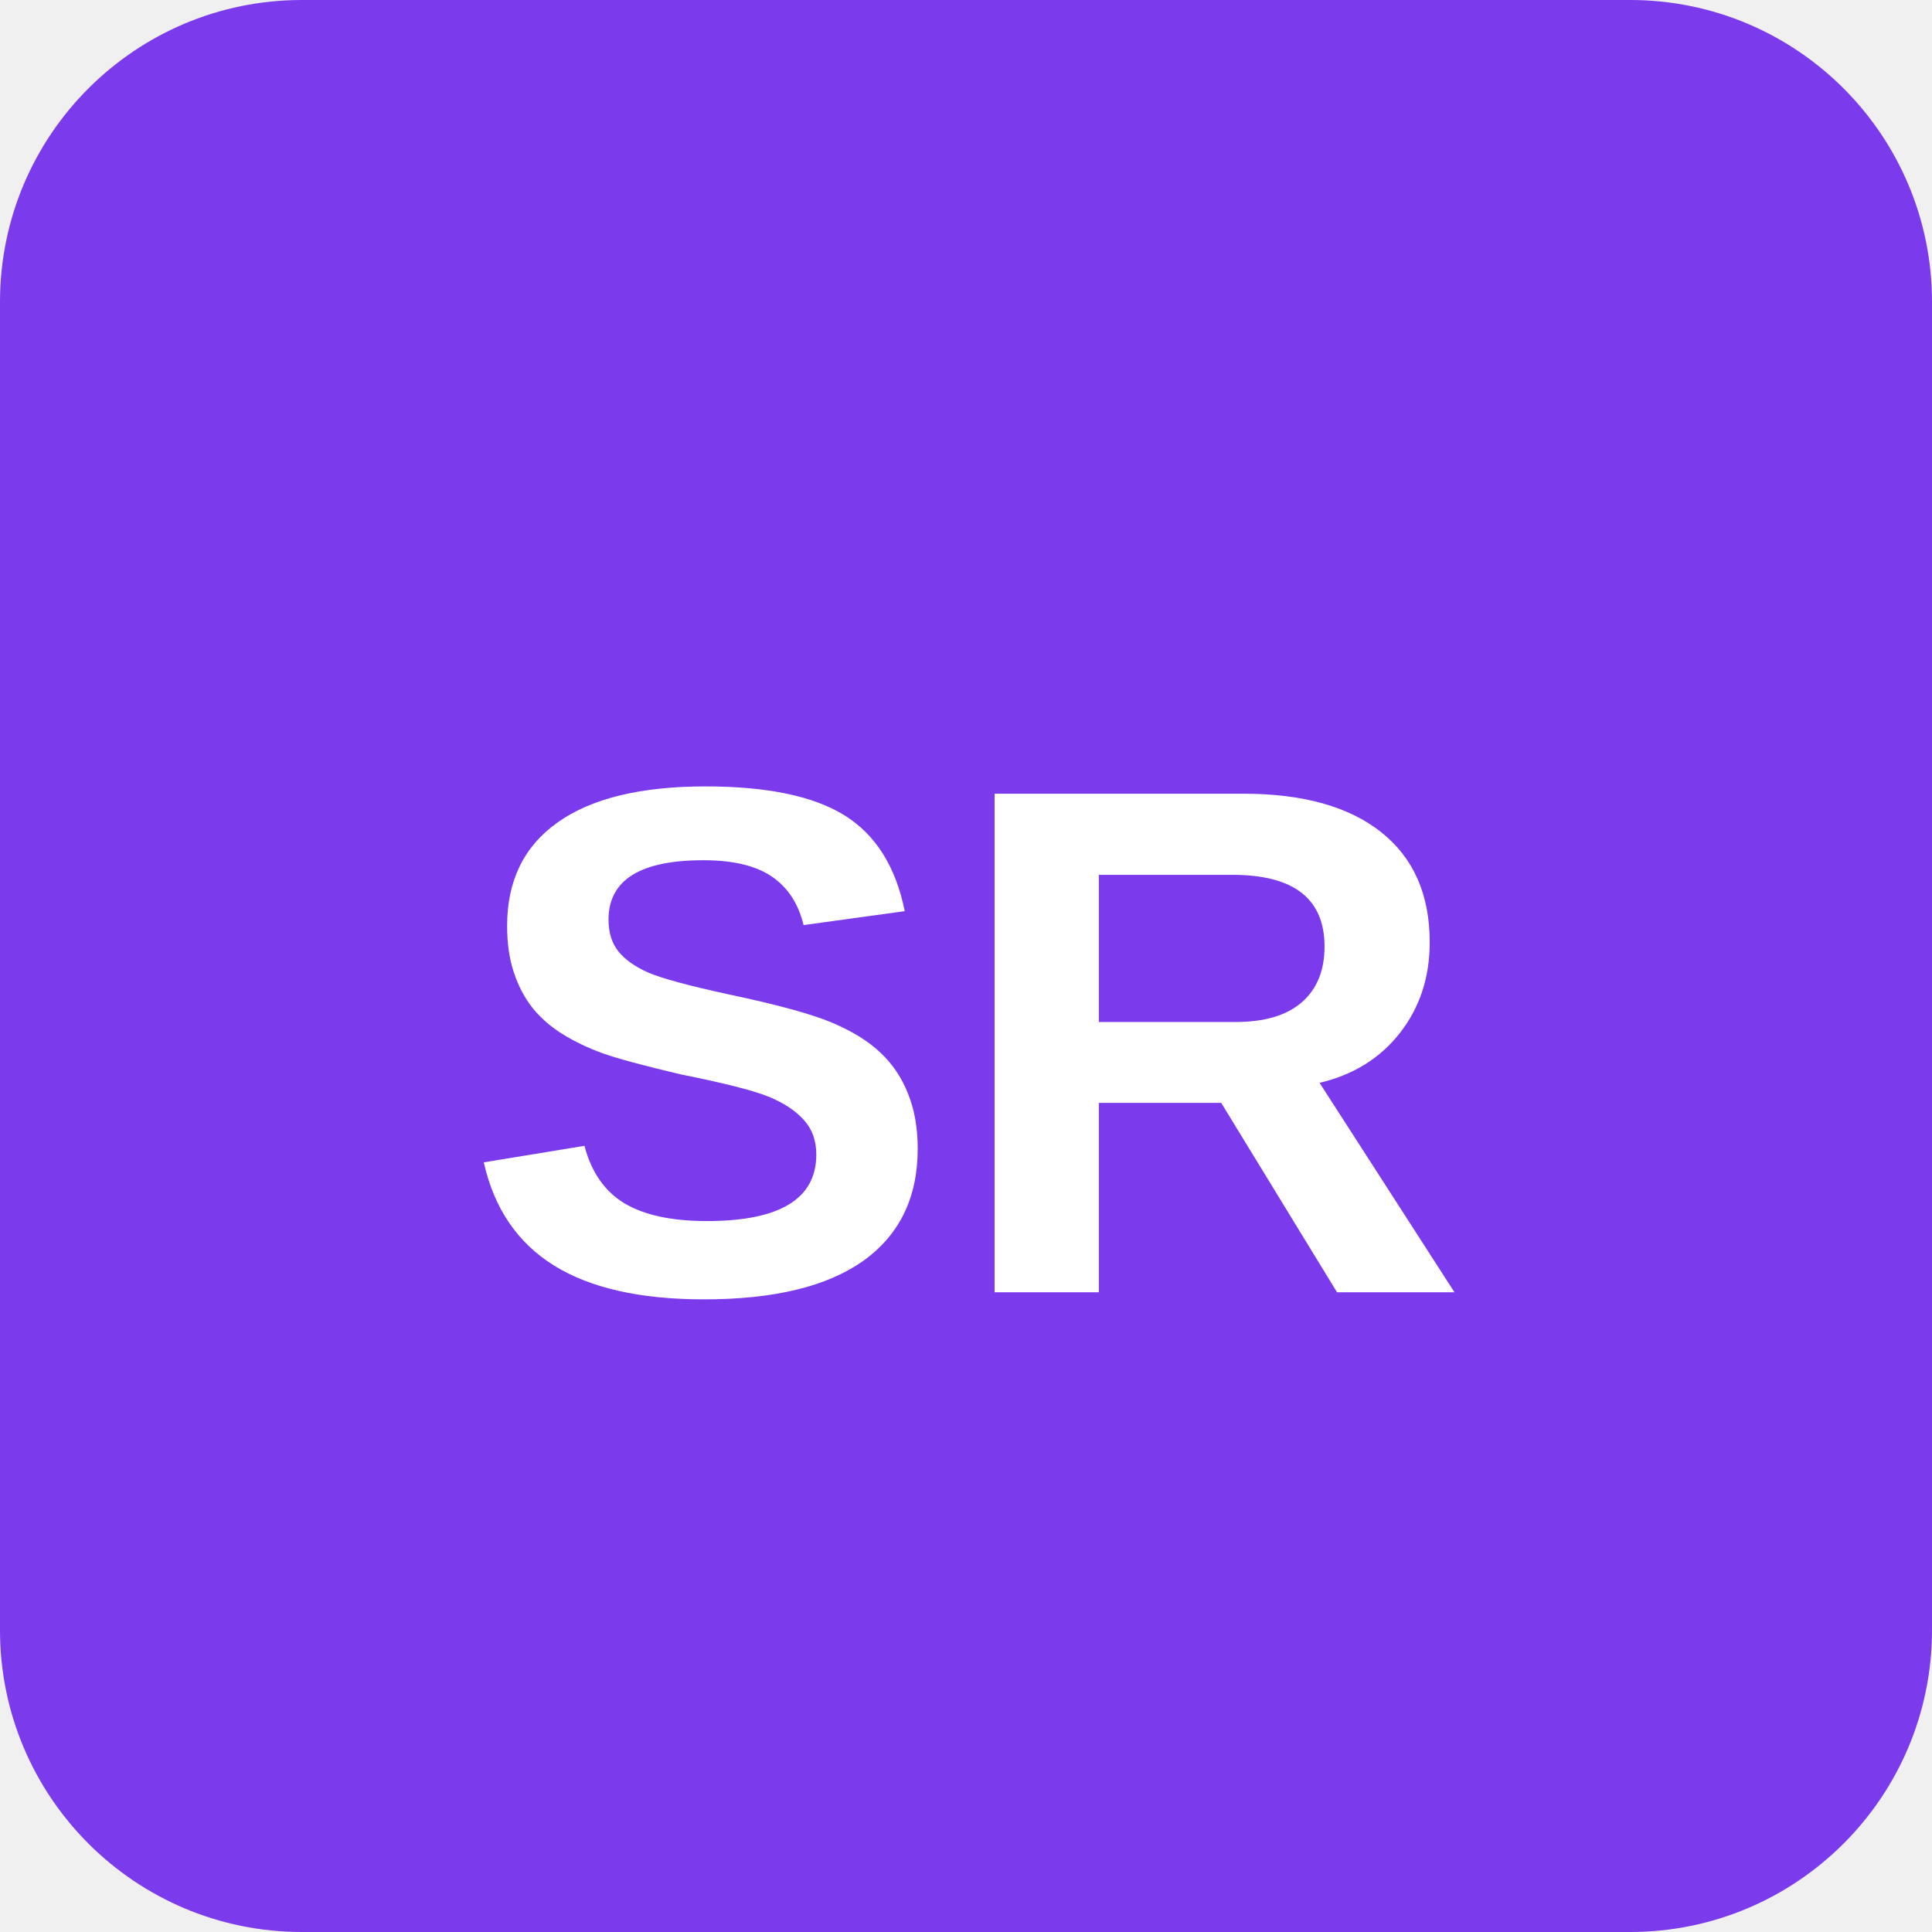
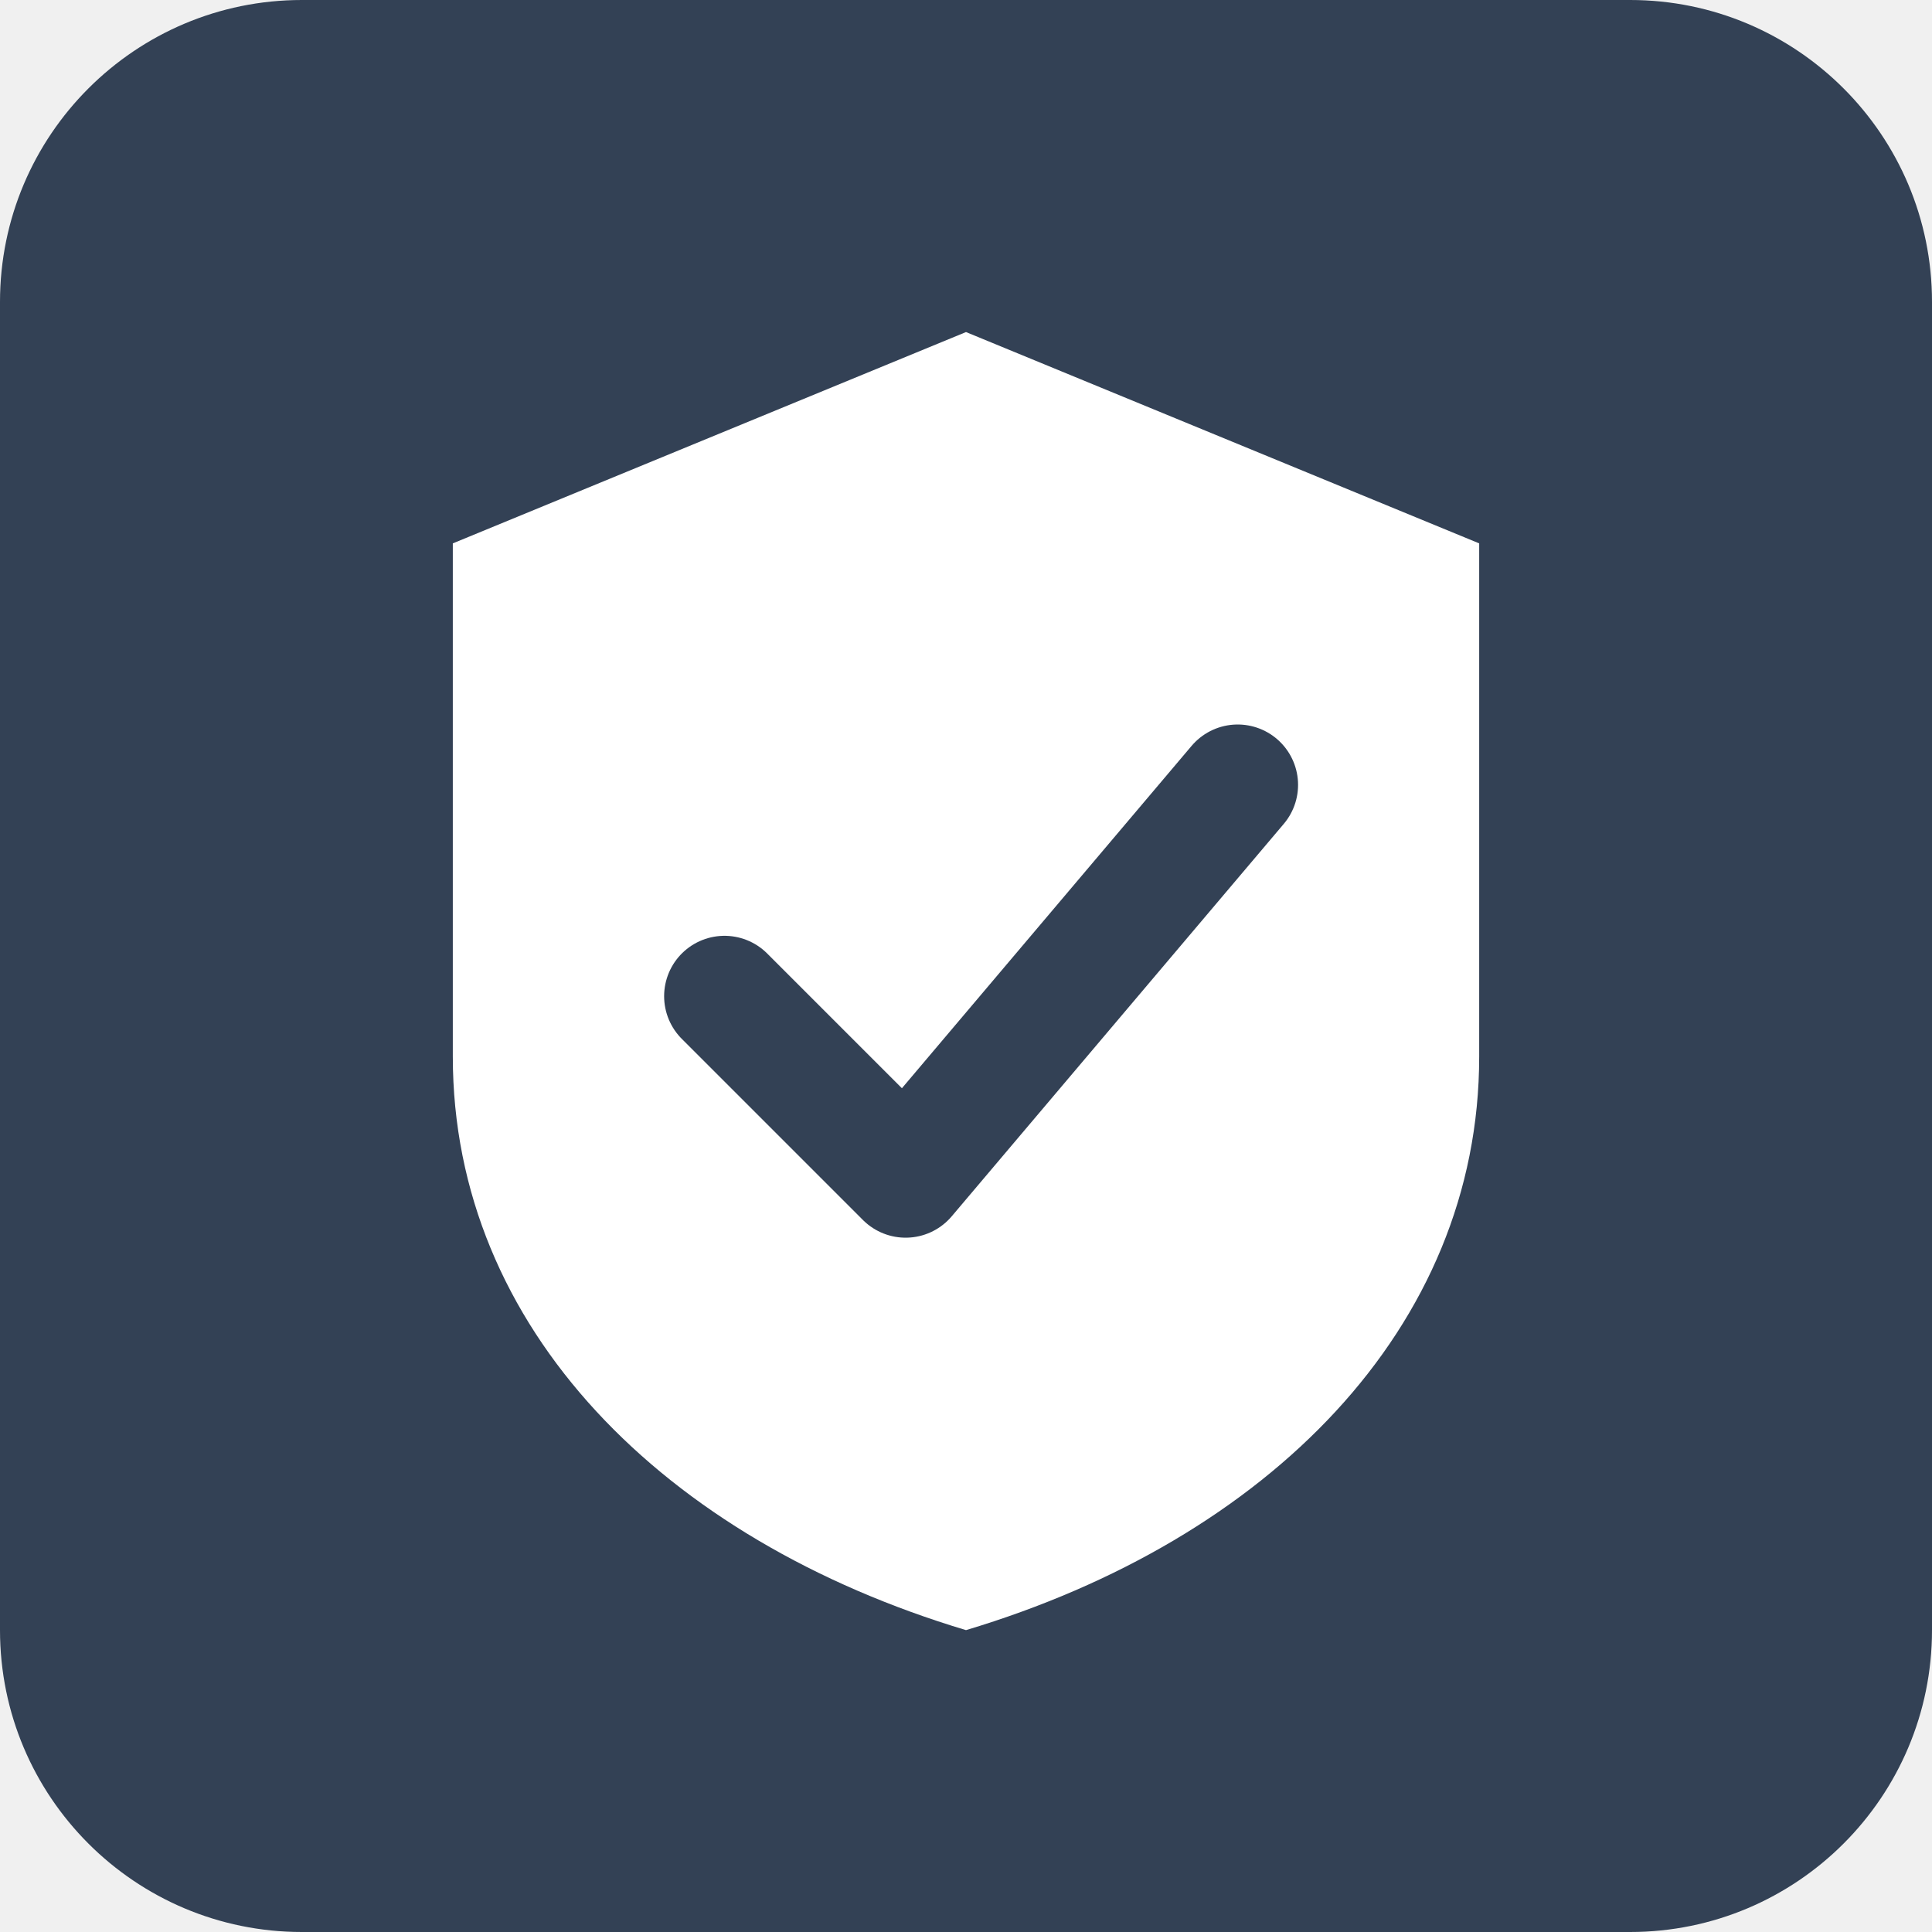
- <svg xmlns="http://www.w3.org/2000/svg" width="128" height="128">
-   <rect width="128" height="128" rx="20" fill="#7c3aed" />
-   <text x="64" y="72" font-family="Arial,sans-serif" font-size="48" font-weight="bold" fill="white" text-anchor="middle" dominant-baseline="middle">SR</text>
+ <svg xmlns="http://www.w3.org/2000/svg" viewBox="0 0 128 128" width="128" height="128">
+   <rect width="128" height="128" rx="20" fill="#334155" />
+   <path d="M64 22 L98 36 V70 C98 88 84 102 64 108 C44 102 30 88 30 70 V36 Z" fill="white" />
+   <path d="M48 66 L60 78 L82 52" stroke="#334155" stroke-width="8" fill="none" stroke-linecap="round" stroke-linejoin="round" />
</svg>
